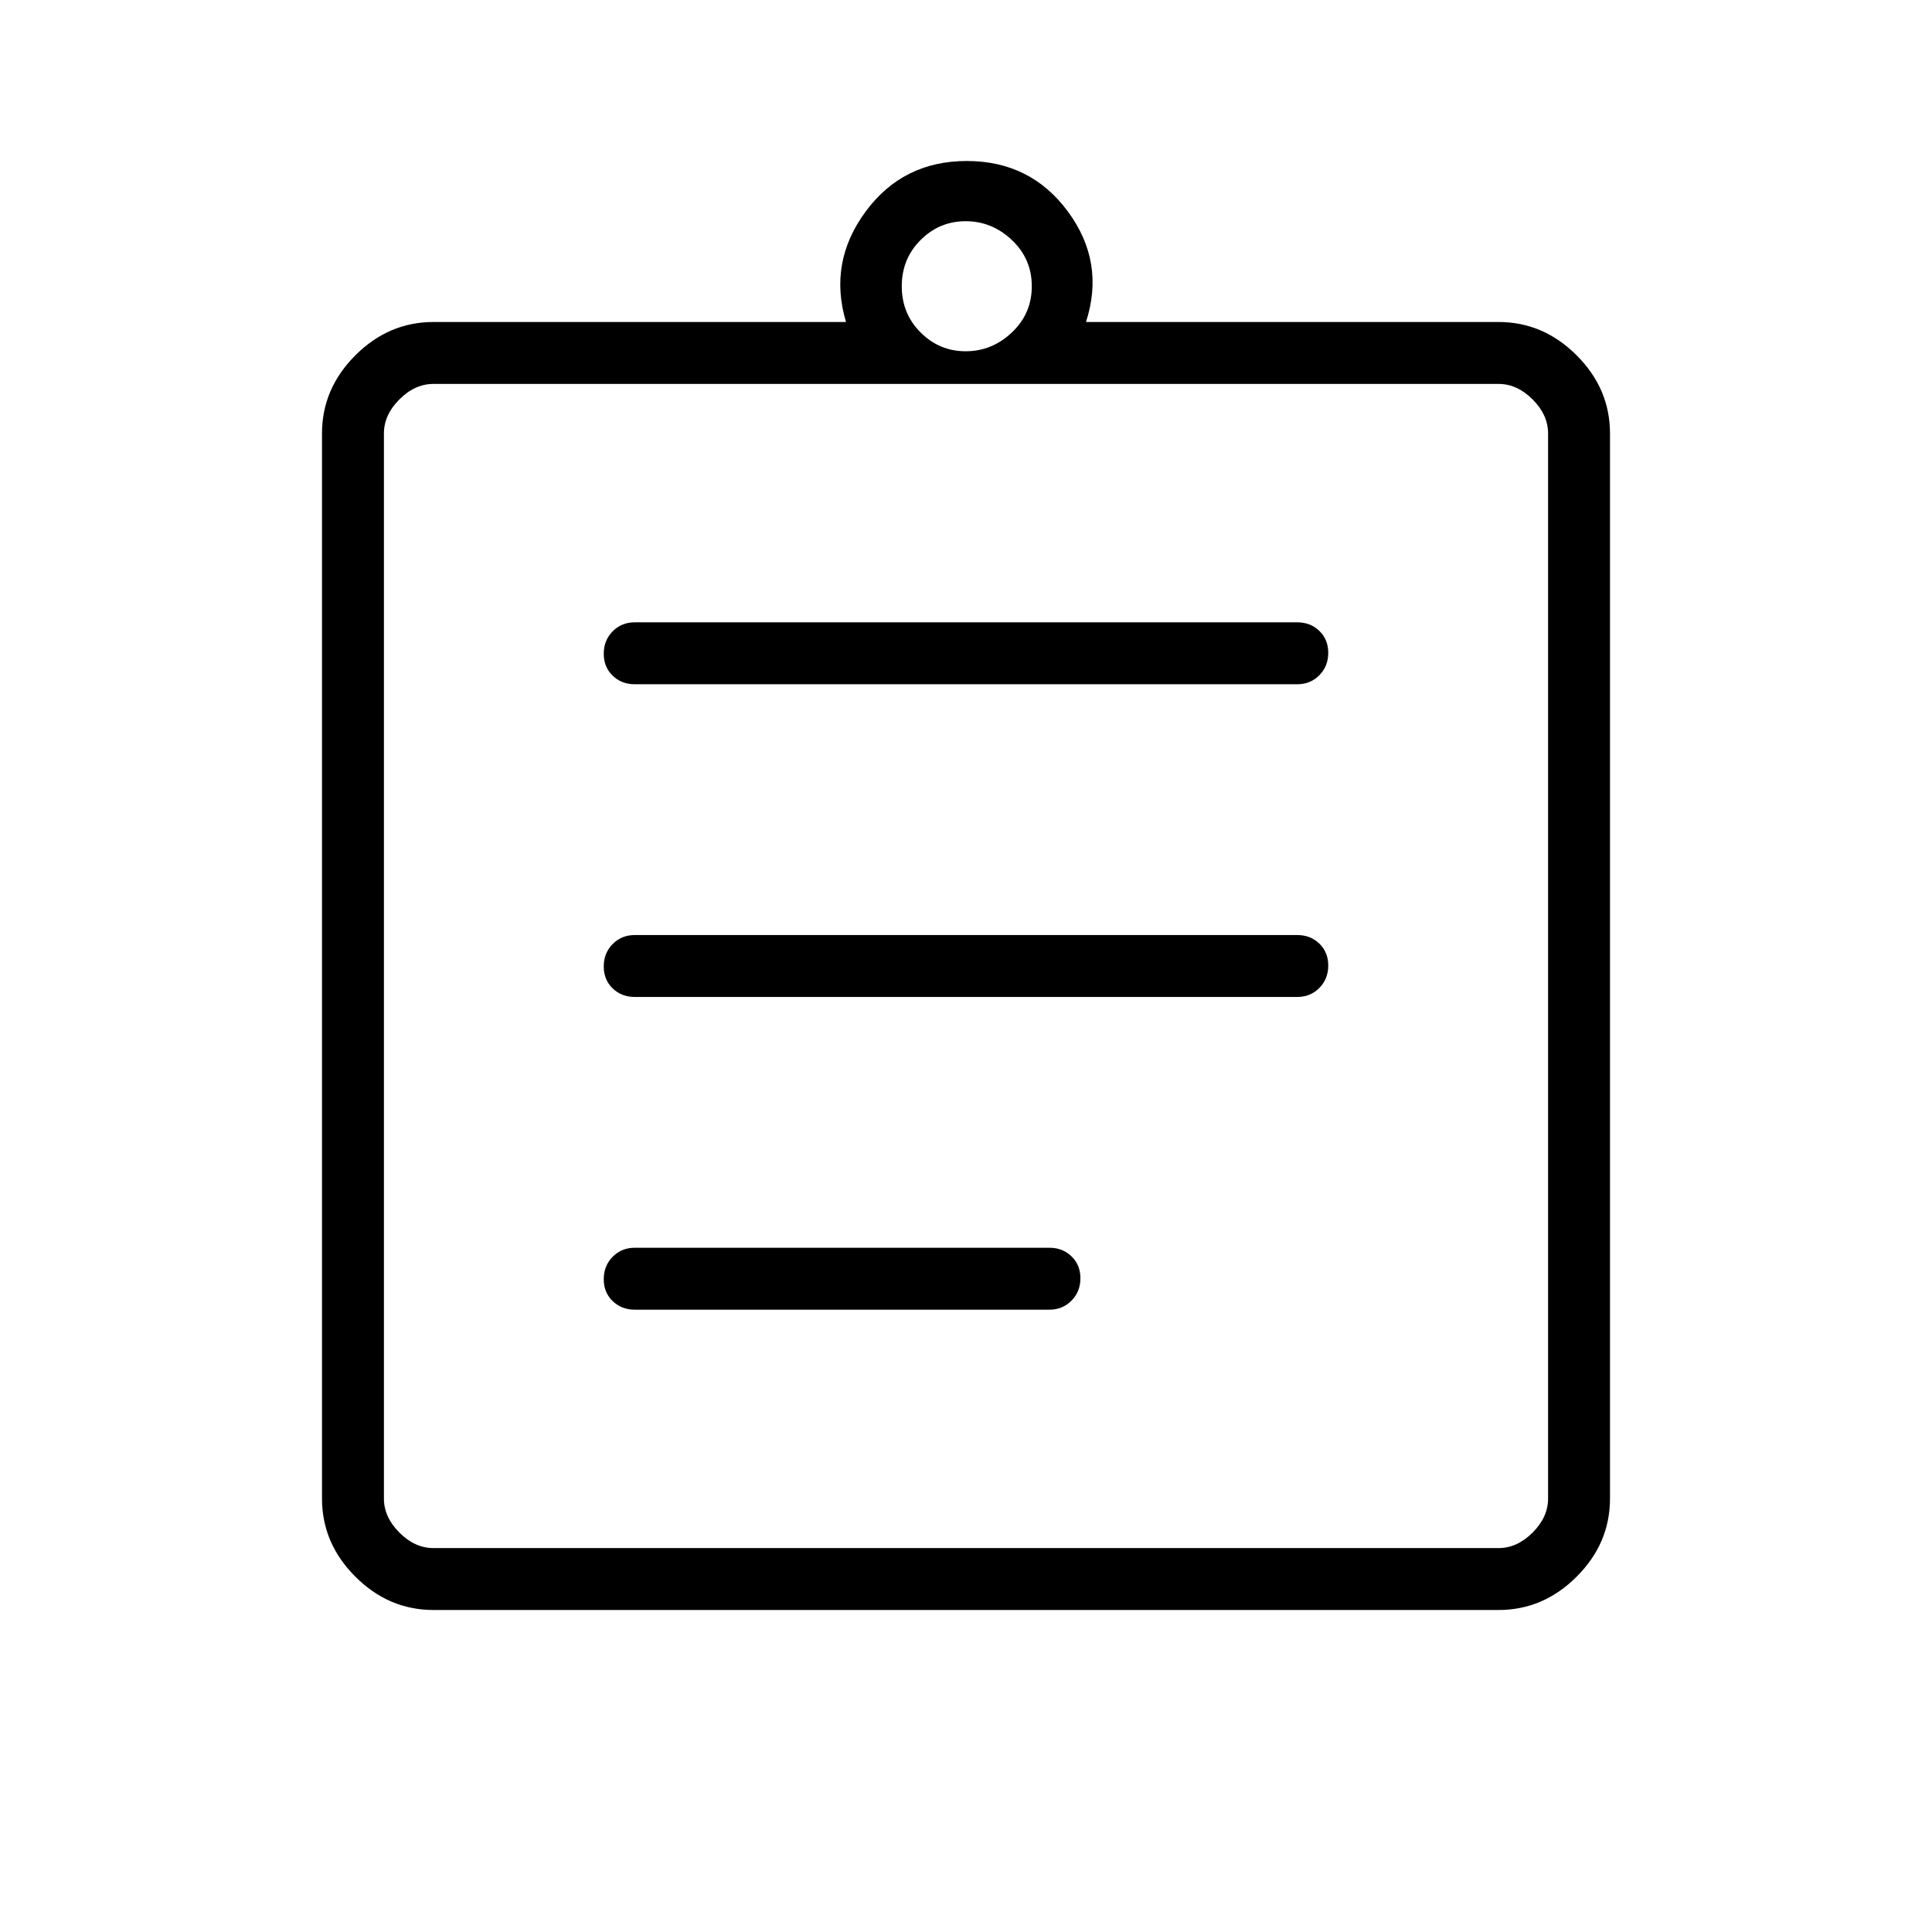
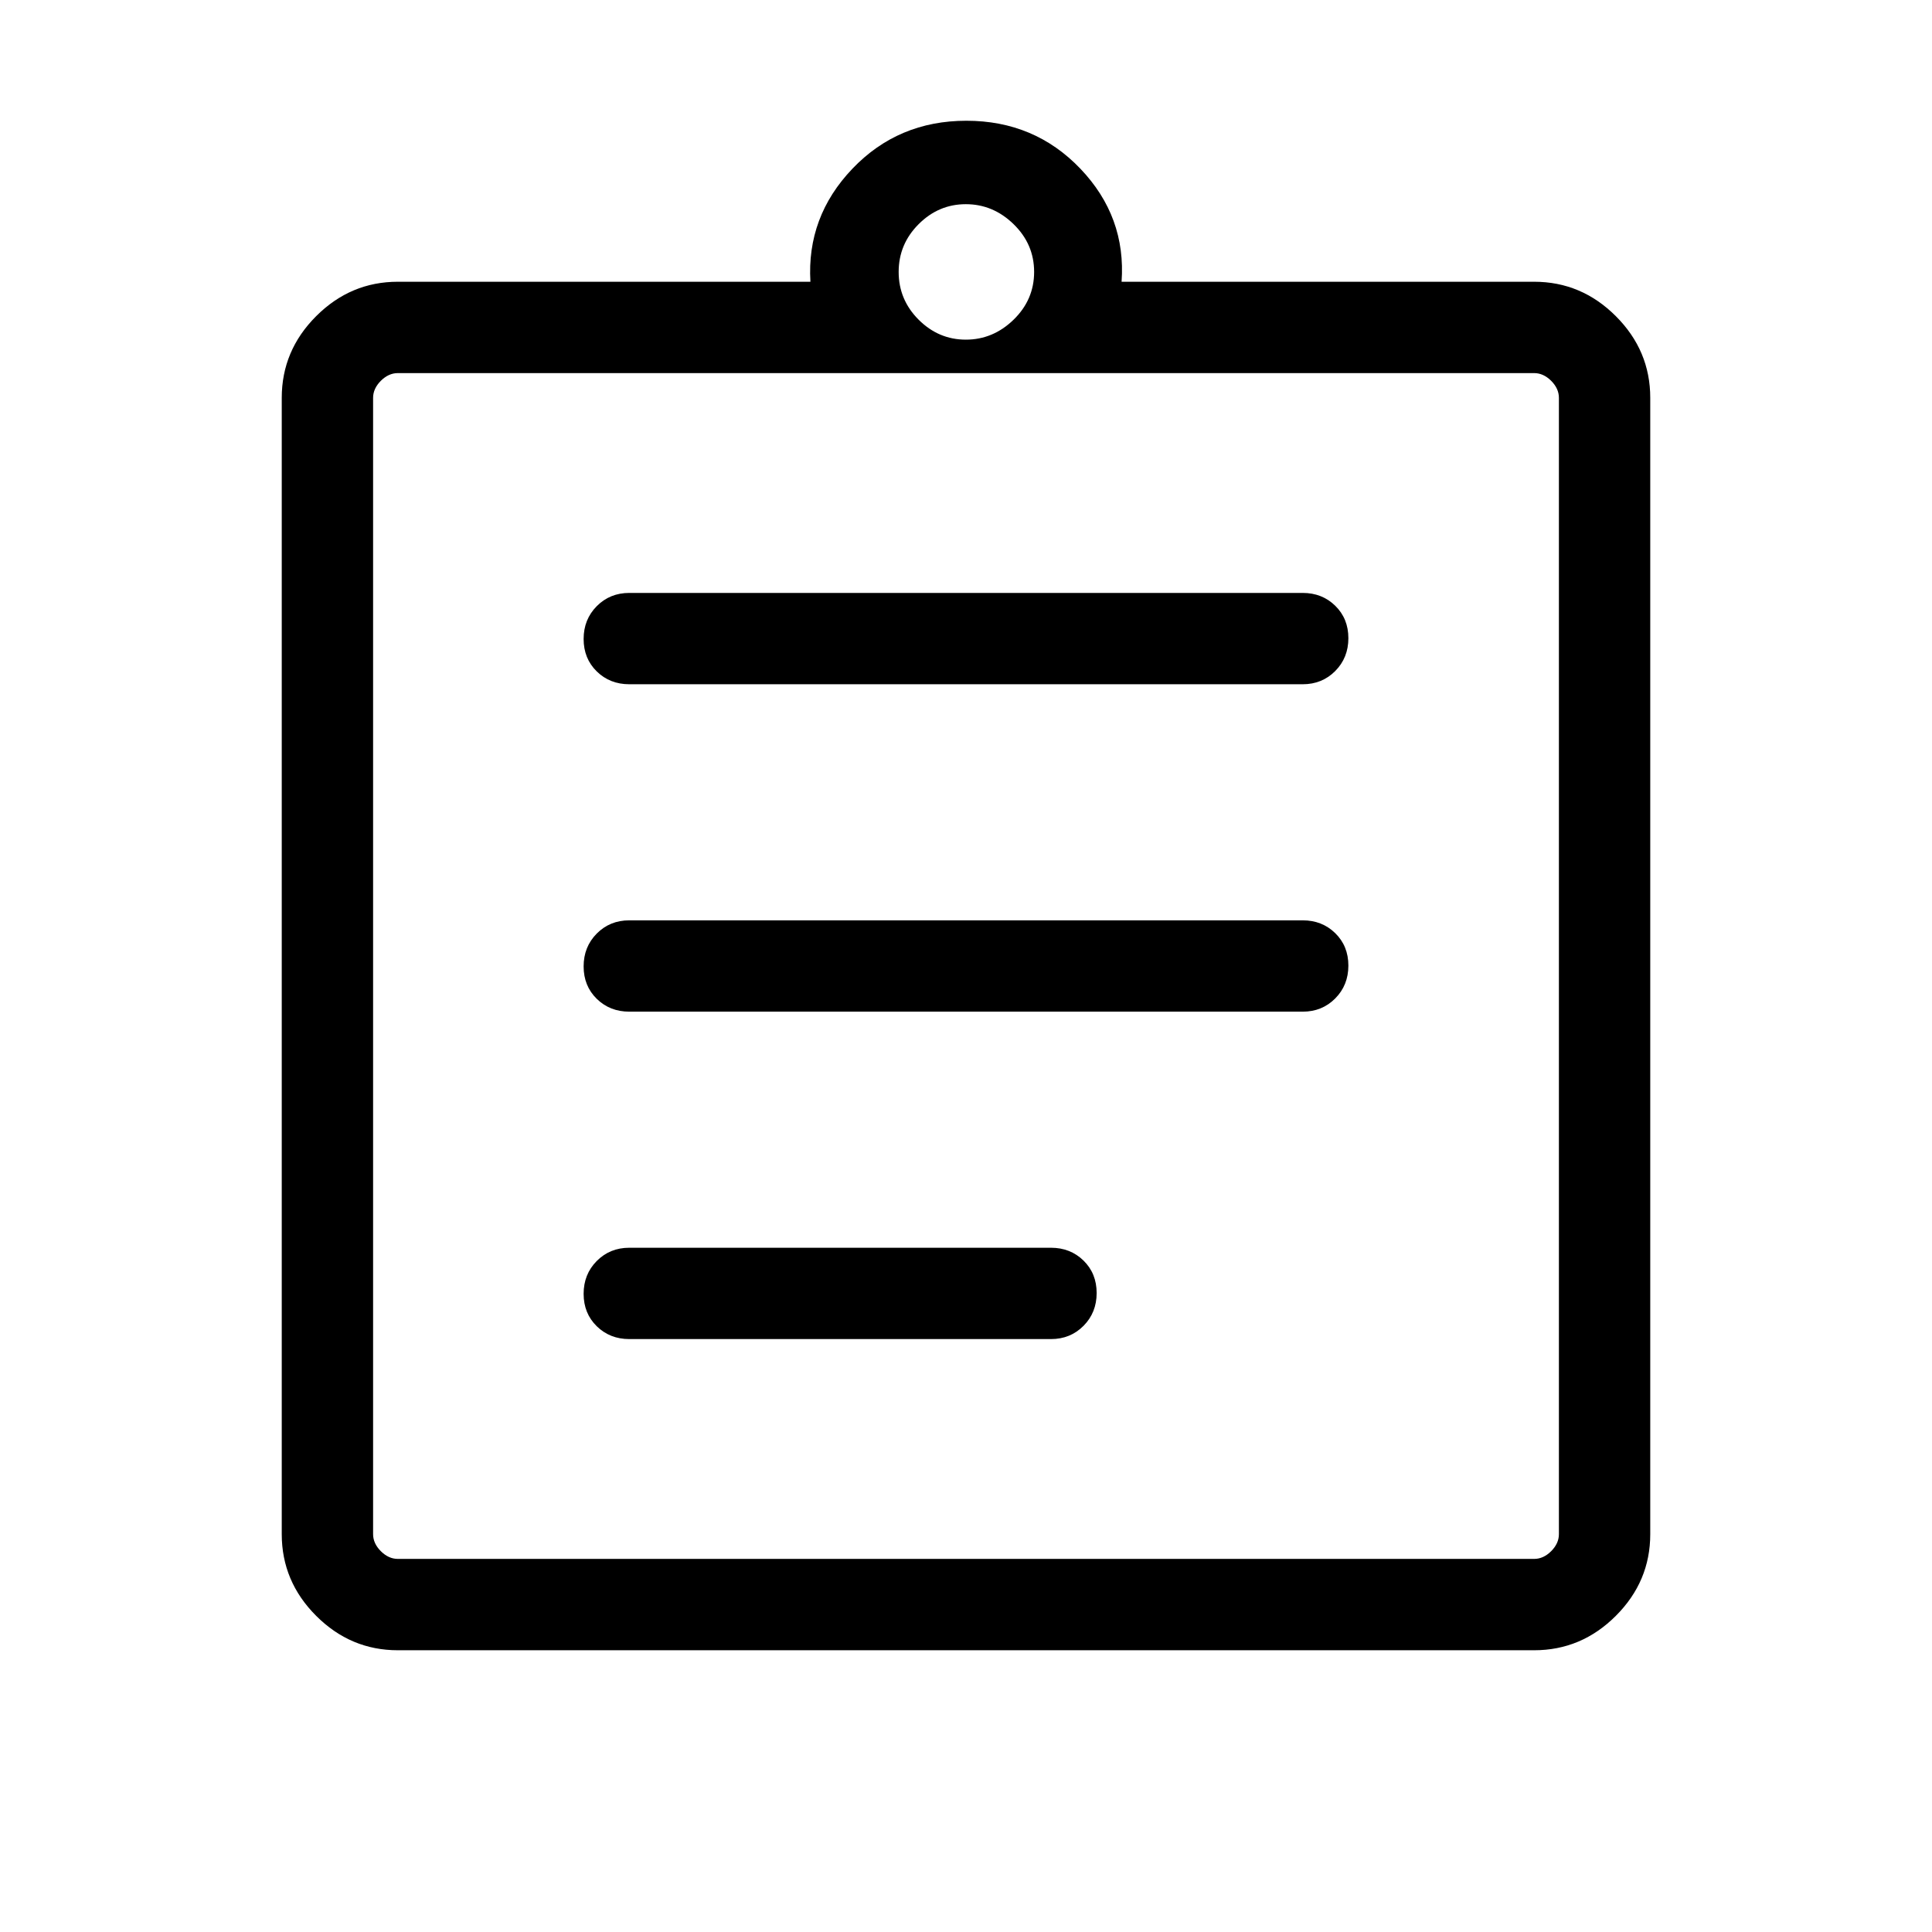
<svg xmlns="http://www.w3.org/2000/svg" width="24" height="24" viewBox="0 -960 960 960" fill="#000000">
-   <path d="M215.38-160q-22.25 0-38.81-16.57Q160-193.13 160-215.38v-529.24q0-22.25 16.57-38.81Q193.13-800 215.38-800h205q-8.84-29.62 9.7-54.81t50.3-25.19q31.77 0 50.31 25.19 18.54 25.19 8.93 54.81h205q22.25 0 38.81 16.57Q800-766.87 800-744.62v529.24q0 22.25-16.57 38.81Q766.87-160 744.62-160H215.38Zm0-30.77h529.24q9.23 0 16.92-7.69 7.69-7.69 7.69-16.92v-529.24q0-9.23-7.69-16.92-7.69-7.69-16.92-7.69H215.38q-9.23 0-16.92 7.69-7.69 7.69-7.69 16.92v529.24q0 9.23 7.69 16.92 7.69 7.69 16.92 7.69Zm100-118.46h206.08q6.54 0 10.96-4.49 4.43-4.48 4.43-11.11 0-6.63-4.43-10.9Q528-340 521.46-340H315.38q-6.53 0-10.96 4.49-4.42 4.48-4.42 11.11 0 6.63 4.42 10.9 4.43 4.27 10.96 4.27Zm0-155.39h329.24q6.53 0 10.96-4.48 4.42-4.49 4.42-11.12 0-6.63-4.42-10.9-4.43-4.26-10.96-4.26H315.38q-6.53 0-10.96 4.48-4.42 4.49-4.42 11.12 0 6.63 4.42 10.9 4.43 4.26 10.96 4.26Zm0-155.38h329.24q6.53 0 10.96-4.49 4.42-4.48 4.42-11.11 0-6.63-4.42-10.9-4.43-4.27-10.96-4.27H315.38q-6.53 0-10.96 4.49-4.42 4.48-4.42 11.11 0 6.63 4.42 10.9 4.43 4.27 10.96 4.27ZM502.8-794.81q9.89-9.34 9.89-22.96 0-13.61-9.89-22.96-9.89-9.35-22.96-9.35t-22.42 9.35q-9.34 9.35-9.34 22.96 0 13.62 9.34 22.96 9.35 9.35 22.42 9.35 13.07 0 22.96-9.35ZM190.77-190.77v-578.46 578.46Z" />
+   <path d="M197.69-140q-23.5 0-40.59-17.1-17.1-17.09-17.1-40.59v-564.62q0-23.5 17.1-40.59 17.09-17.1 40.59-17.1h205q-1.92-32.31 20.85-56.15Q446.31-900 480.19-900q33.89 0 56.66 23.85 22.76 23.84 20.46 56.15h205q23.5 0 40.59 17.1 17.1 17.09 17.1 40.59v564.62q0 23.5-17.1 40.59-17.09 17.1-40.59 17.1H197.69Zm0-45.39h564.62q4.61 0 8.46-3.84 3.84-3.85 3.84-8.46v-564.62q0-4.61-3.84-8.46-3.85-3.84-8.46-3.84H197.69q-4.61 0-8.46 3.84-3.84 3.85-3.84 8.46v564.62q0 4.61 3.84 8.46 3.85 3.84 8.46 3.84Zm115-109.23h209.54q9.64 0 16.17-6.58 6.52-6.58 6.52-16.3 0-9.73-6.52-16.12-6.53-6.38-16.17-6.38H312.69q-9.64 0-16.17 6.58-6.52 6.58-6.52 16.31 0 9.72 6.52 16.11 6.53 6.38 16.17 6.38Zm0-162.69h334.62q9.64 0 16.17-6.58 6.52-6.58 6.52-16.31 0-9.72-6.52-16.11-6.53-6.38-16.17-6.38H312.69q-9.64 0-16.17 6.58-6.52 6.58-6.52 16.31 0 9.72 6.52 16.11 6.53 6.38 16.17 6.38Zm0-162.69h334.62q9.64 0 16.17-6.58 6.52-6.58 6.52-16.31 0-9.72-6.52-16.11-6.53-6.38-16.17-6.38H312.69q-9.64 0-16.17 6.58-6.52 6.58-6.52 16.3 0 9.73 6.52 16.12 6.53 6.38 16.17 6.38Zm190.96-181.15q10.2-9.93 10.2-23.73 0-13.81-10.2-23.73-10.2-9.93-23.73-9.93-13.54 0-23.46 9.93-9.92 9.92-9.92 23.73 0 13.8 9.92 23.73 9.92 9.92 23.46 9.92 13.53 0 23.73-9.92ZM185.39-185.39v-589.22 589.22Z" />
</svg>
